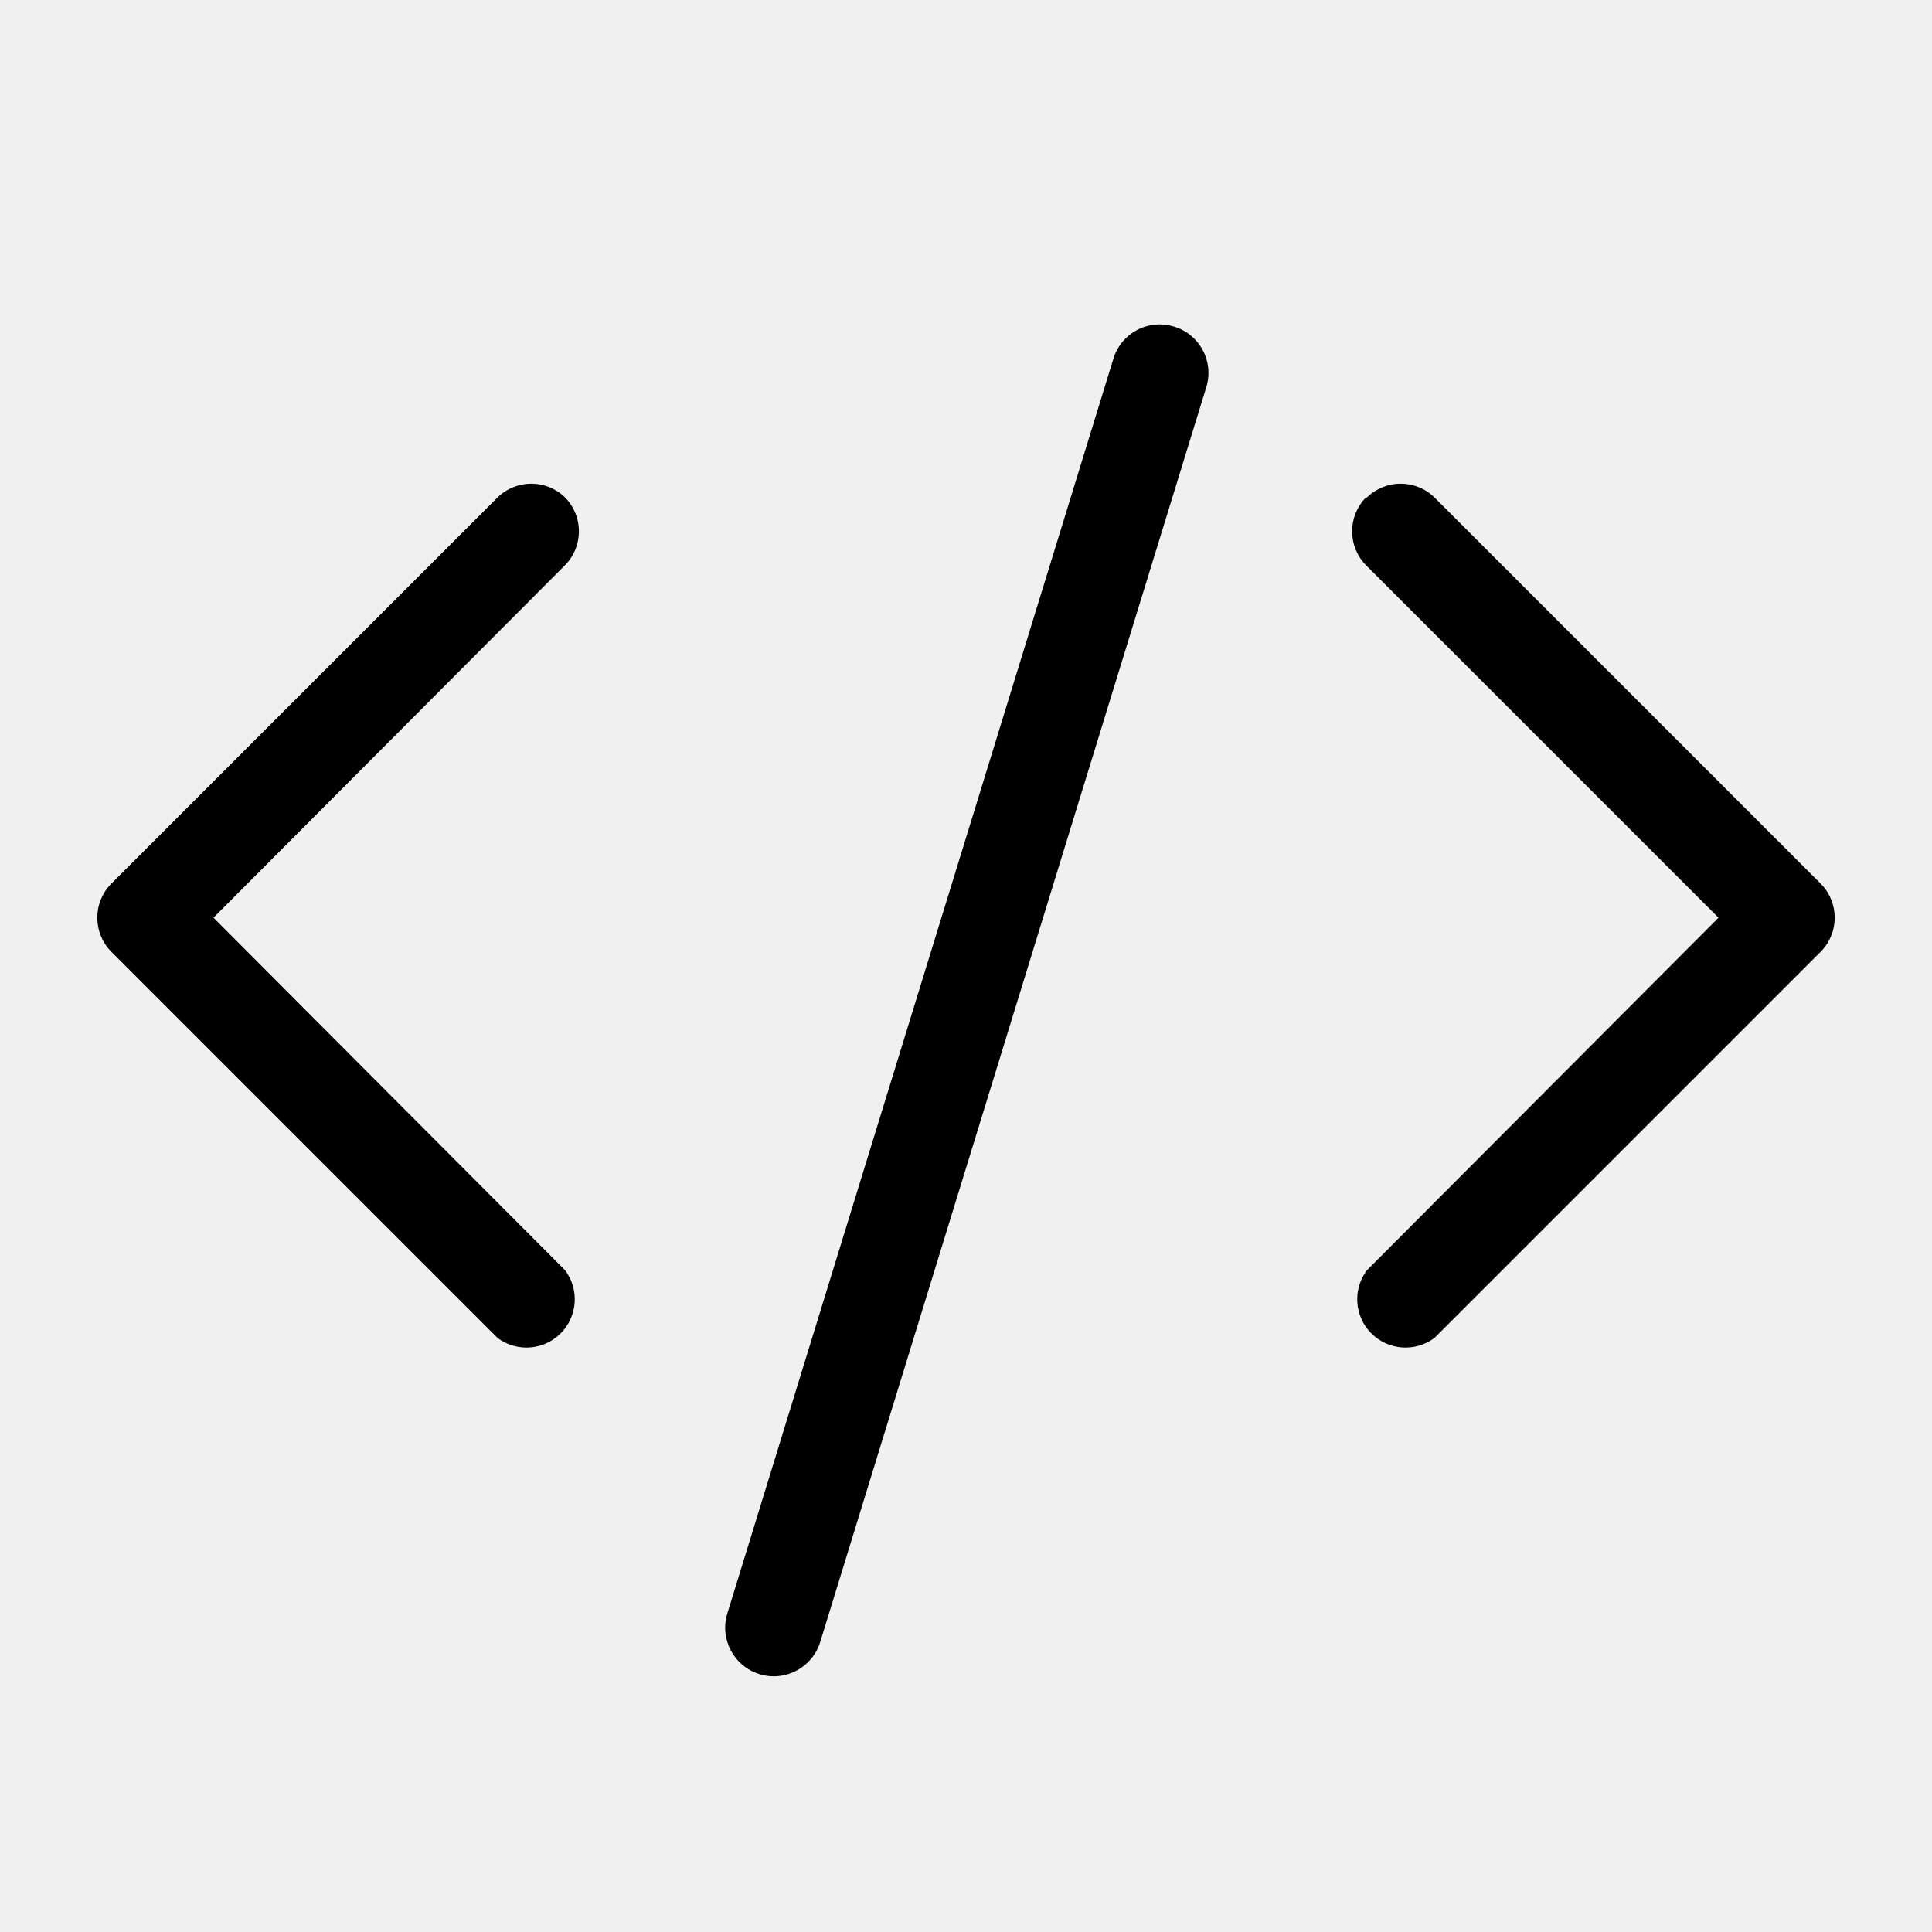
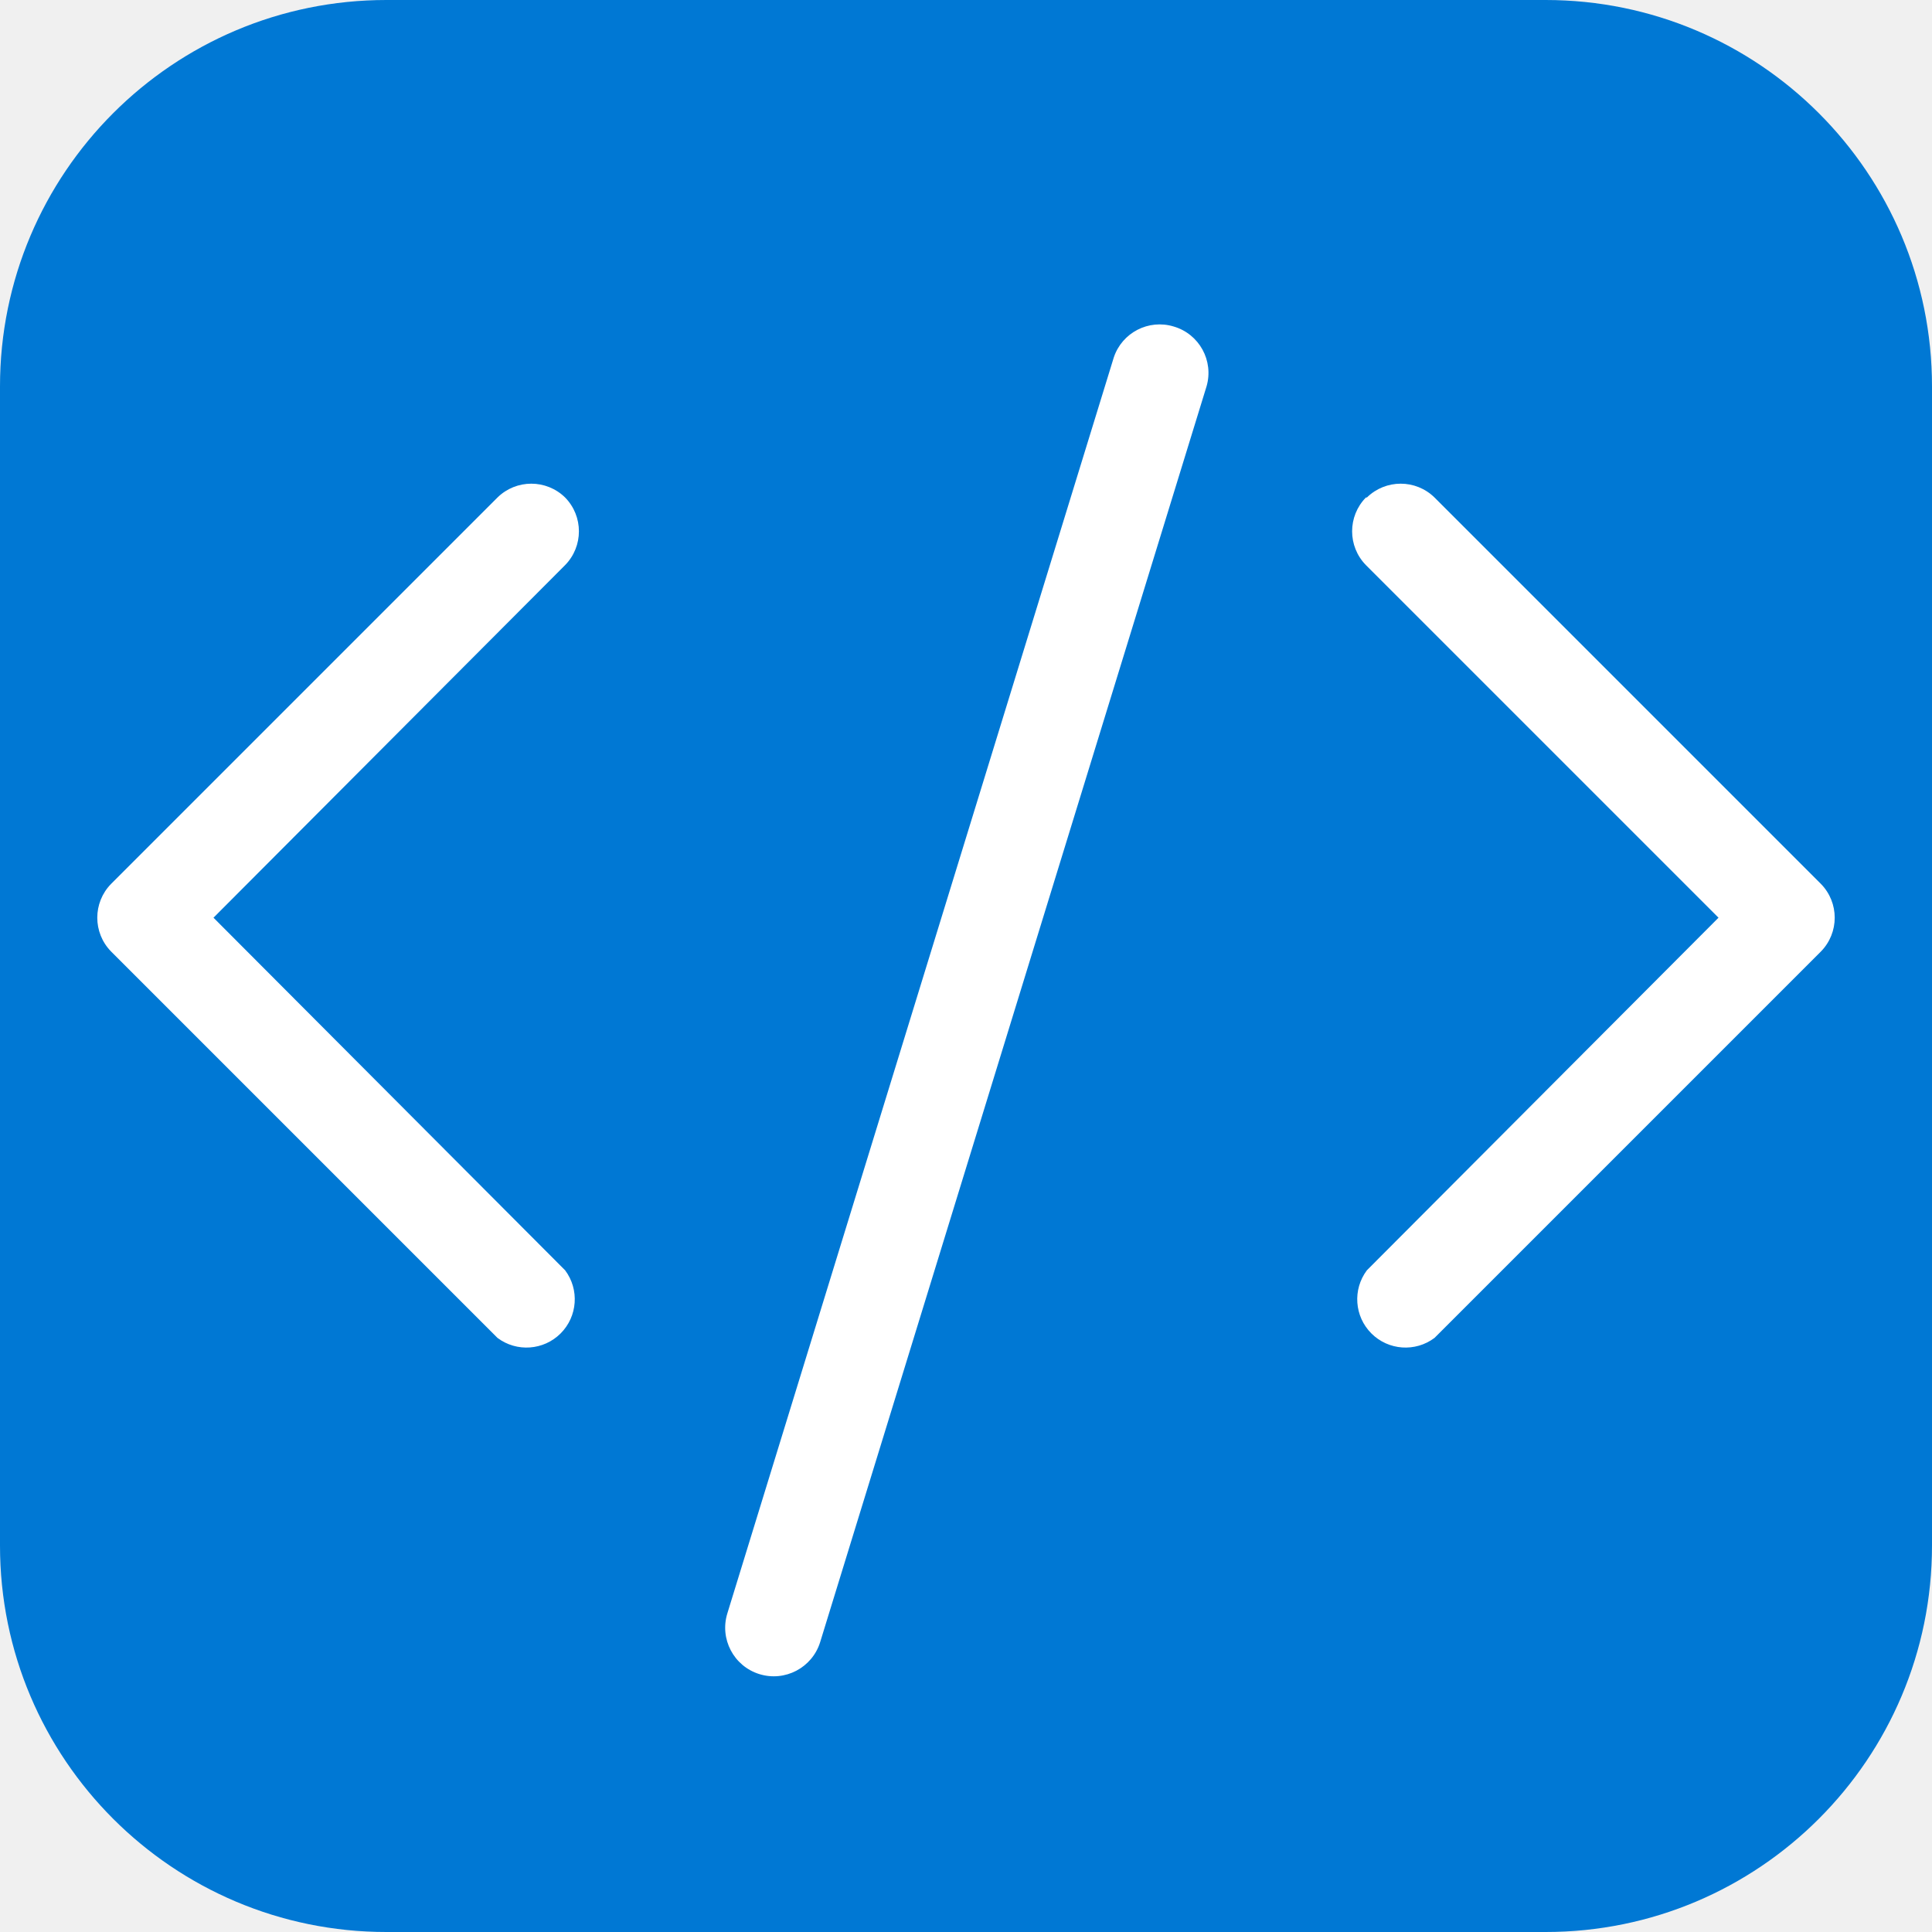
- <svg xmlns="http://www.w3.org/2000/svg" viewBox="0 0 20 20" fill="currentColor">
-   <path d="M12.15 3.38a.5.5 0 0 1 .34.62l-4 13a.5.5 0 1 1-.96-.3l4-13a.5.5 0 0 1 .62-.32zM5.85 5.15a.5.5 0 0 1 0 .7L2.21 9.5l3.64 3.65a.5.5 0 0 1-.7.7l-4-4a.5.5 0 0 1 0-.7l4-4a.5.5 0 0 1 .7 0zm8.3 0a.5.5 0 0 1 .7 0l4 4a.5.5 0 0 1 0 .7l-4 4a.5.5 0 0 1-.7-.7l3.64-3.65-3.65-3.65a.5.5 0 0 1 0-.7z" />
+ <svg xmlns="http://www.w3.org/2000/svg" viewBox="0 0 20 20">
+   <rect width="20" height="20" rx="4" fill="#0078D4" />
+   <path d="M12.15 3.38a.5.5 0 0 1 .34.62l-4 13a.5.5 0 1 1-.96-.3l4-13a.5.5 0 0 1 .62-.32zM5.85 5.15a.5.5 0 0 1 0 .7L2.21 9.5l3.64 3.65a.5.5 0 0 1-.7.7l-4-4a.5.5 0 0 1 0-.7l4-4a.5.5 0 0 1 .7 0zm8.3 0a.5.5 0 0 1 .7 0l4 4a.5.5 0 0 1 0 .7l-4 4a.5.5 0 0 1-.7-.7l3.64-3.65-3.65-3.65a.5.5 0 0 1 0-.7z" fill="white" />
</svg>
